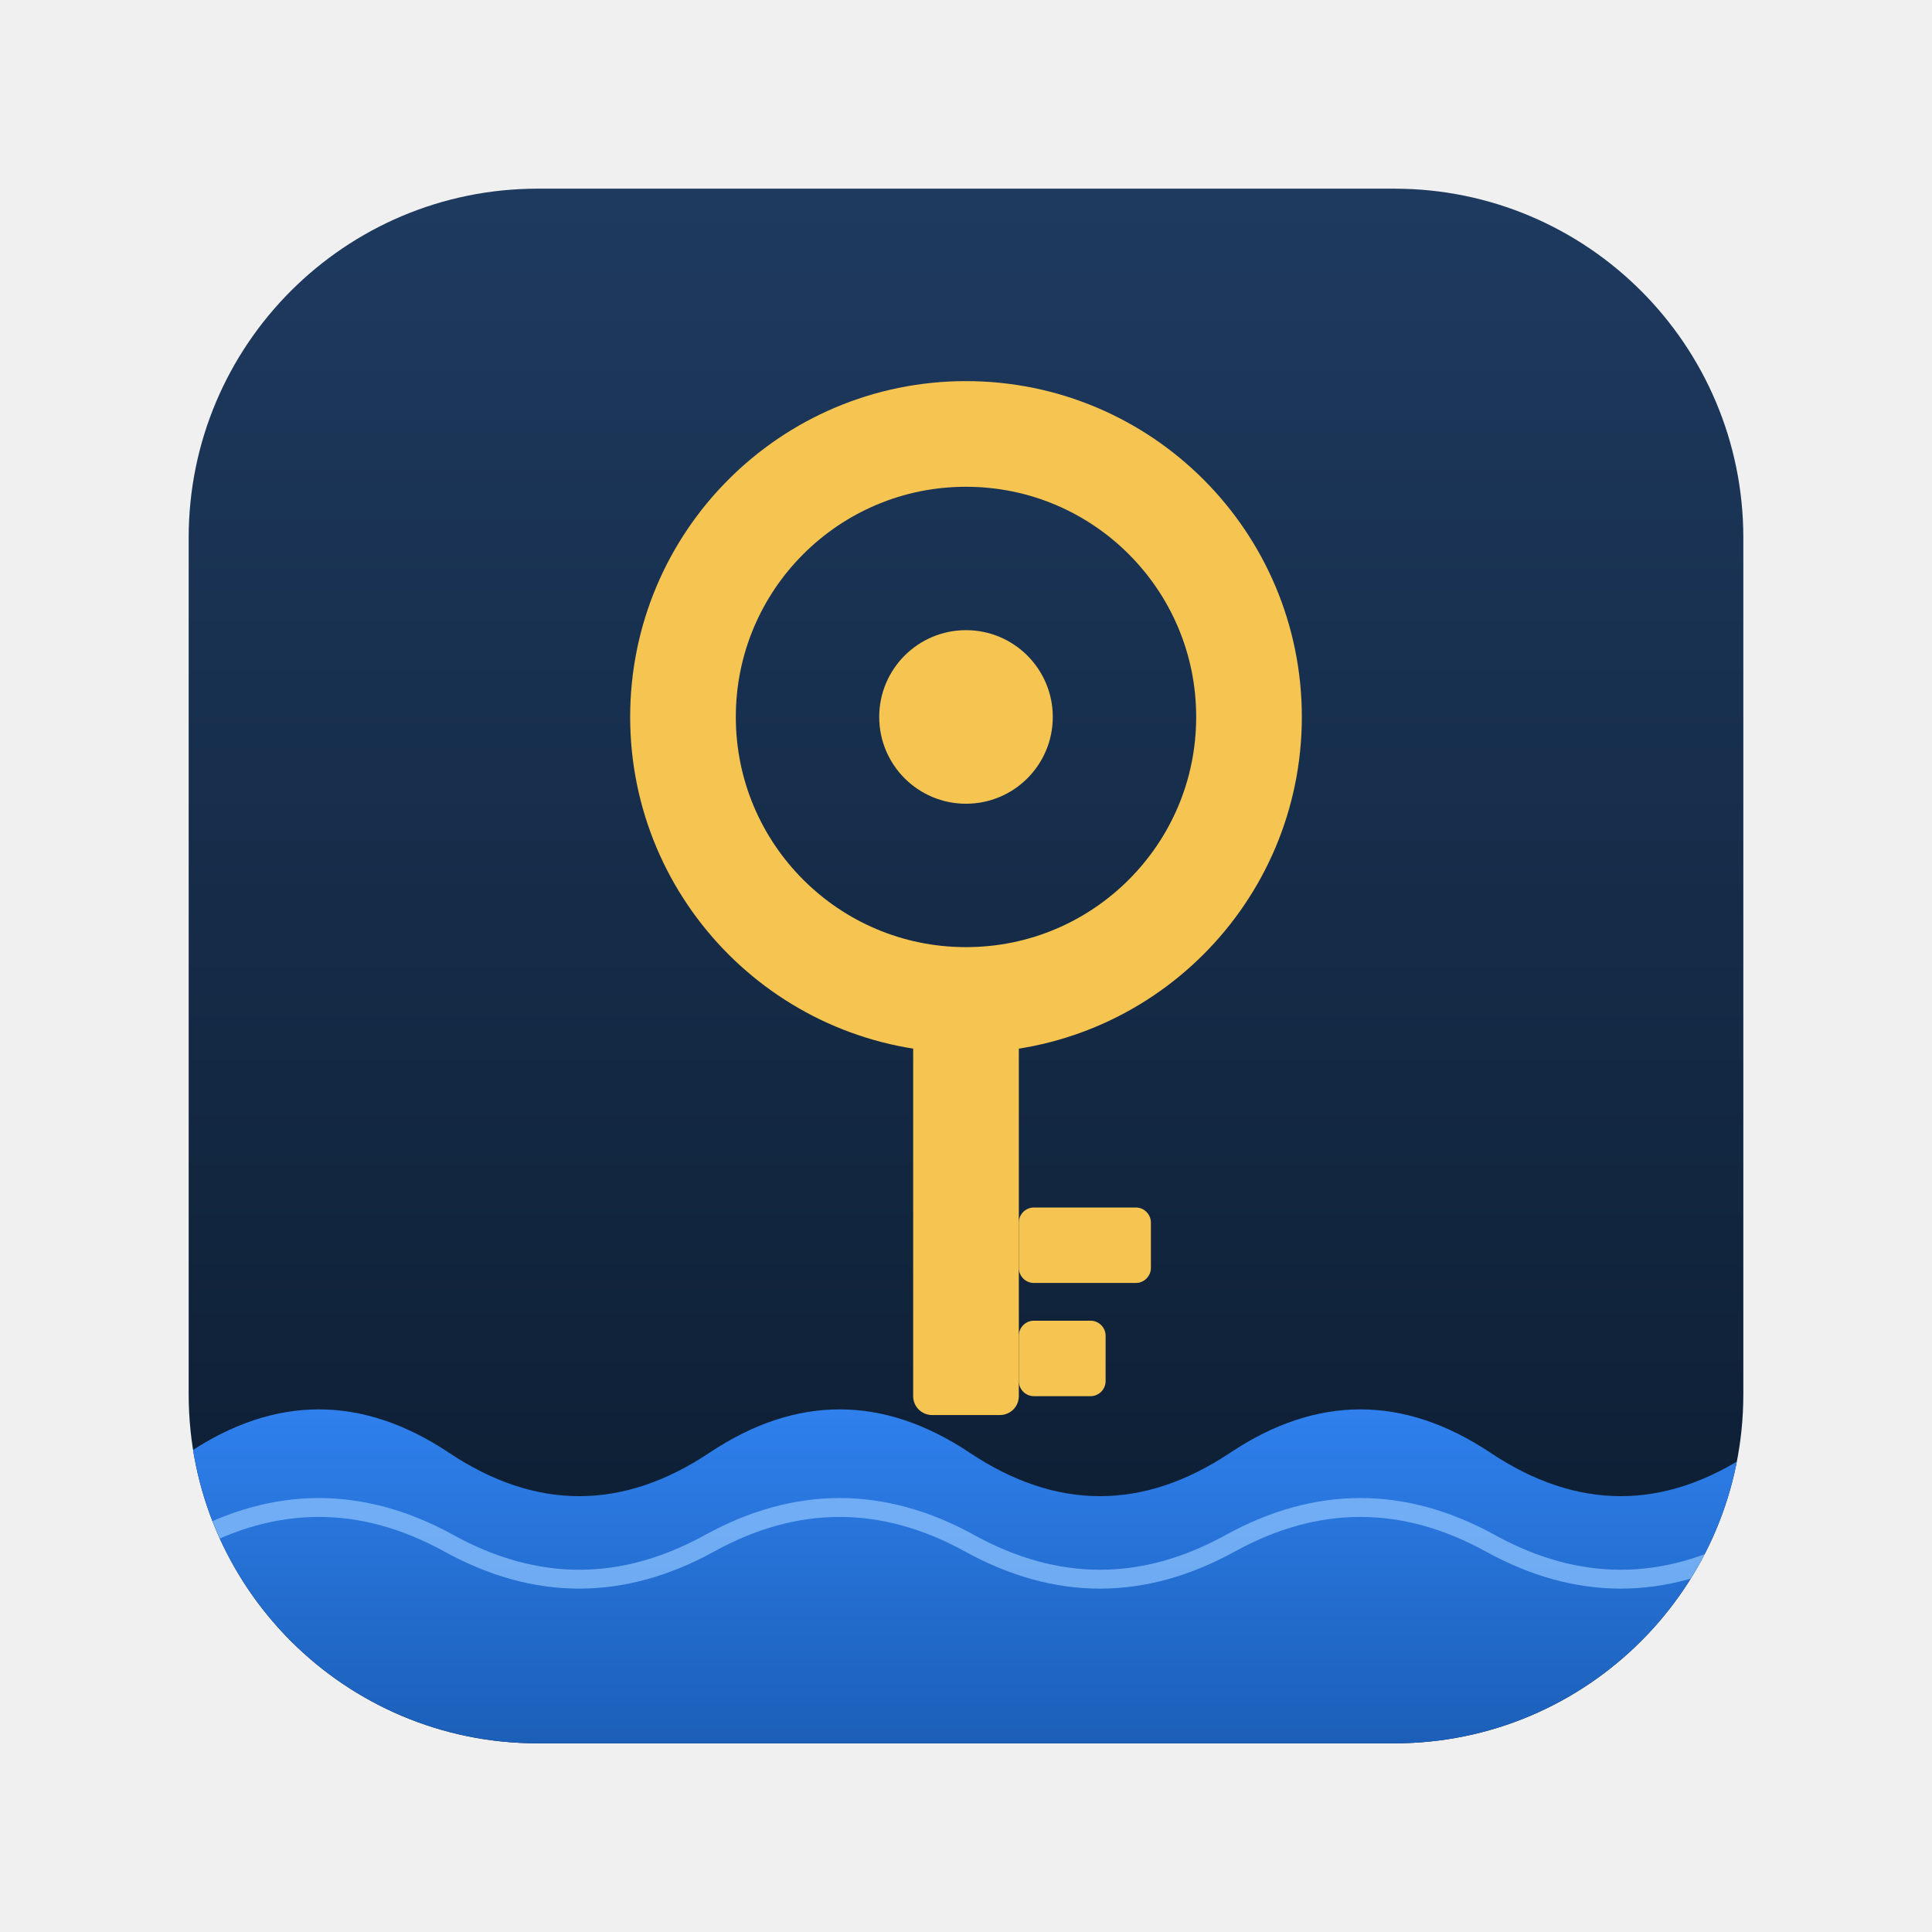
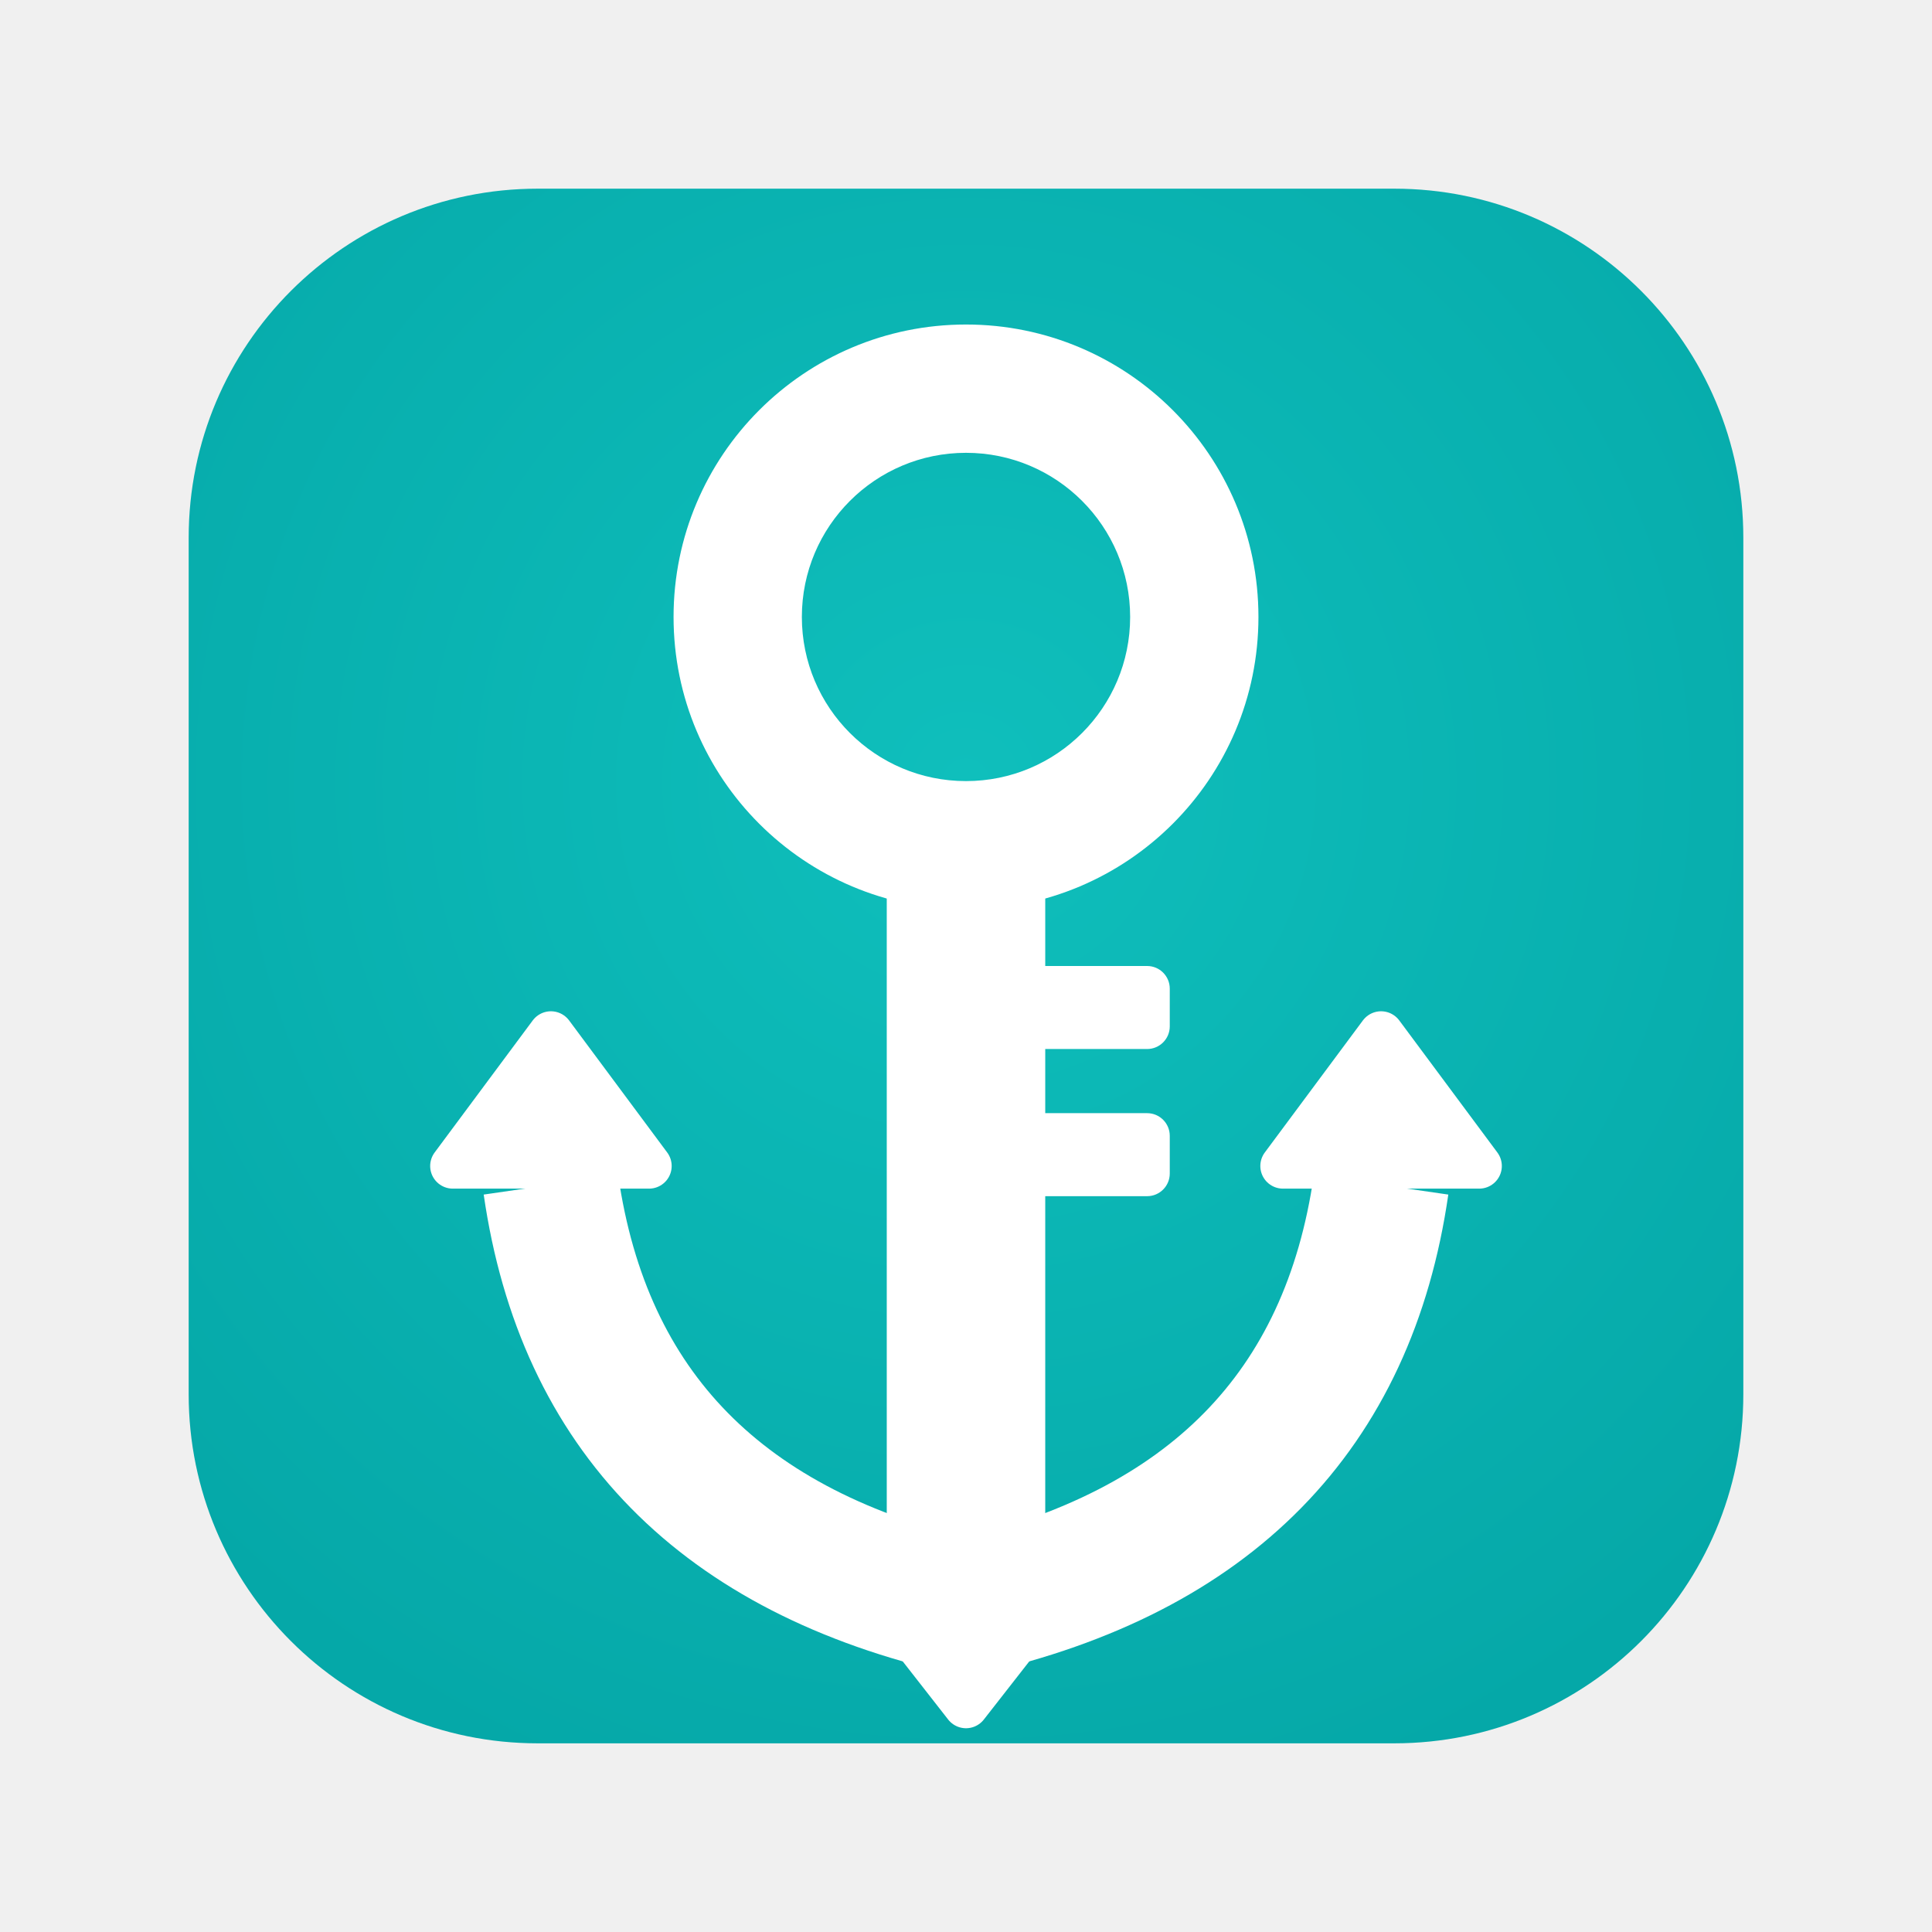
- <svg xmlns="http://www.w3.org/2000/svg" viewBox="0 0 1024 1024" role="img" aria-label="KeyHarbor 앱 아이콘 시안">
+ <svg xmlns="http://www.w3.org/2000/svg" viewBox="0 0 1024 1024" role="img" aria-label="KeyHarbor 앱 아이콘: 열쇠 몸통이 닻이 되는 모양">
  <defs>
-     <linearGradient id="bg" x1="0" y1="0" x2="0" y2="1">
-       <stop offset="0" stop-color="#1E3A5F" />
-       <stop offset="1" stop-color="#0B1B2E" />
-     </linearGradient>
-     <linearGradient id="sea" x1="0" y1="0" x2="0" y2="1">
-       <stop offset="0" stop-color="#2F80ED" />
-       <stop offset="1" stop-color="#1B5FB8" />
-     </linearGradient>
-     <clipPath id="sq">
-       <rect x="100" y="100" width="824" height="824" rx="185" />
-     </clipPath>
+     <radialGradient id="bg" cx="50%" cy="38%" r="70%">
+       <stop offset="0" stop-color="#0FBFBC" />
+       <stop offset="1" stop-color="#05A8A8" />
+     </radialGradient>
  </defs>
  <rect x="100" y="100" width="824" height="824" rx="185" fill="url(#bg)" />
-   <circle cx="512" cy="380" r="150" fill="none" stroke="#F5C451" stroke-width="56" />
-   <circle cx="512" cy="380" r="46" fill="#F5C451" />
-   <rect x="484" y="520" width="56" height="230" rx="10" fill="#F5C451" />
-   <rect x="540" y="640" width="70" height="40" rx="8" fill="#F5C451" />
-   <rect x="540" y="700" width="46" height="40" rx="8" fill="#F5C451" />
-   <g clip-path="url(#sq)">
-     <path d="M100 770 q69 -46 138 0 t138 0 t138 0 t138 0 t138 0 t138 0 V924 H100z" fill="url(#sea)" />
-     <path d="M100 818 q69 -38 138 0 t138 0 t138 0 t138 0 t138 0 t138 0" fill="none" stroke="#8EC5FF" stroke-width="10" stroke-linecap="round" opacity=".7" />
+   <g fill="#FFFFFF" stroke="#FFFFFF" stroke-linejoin="round">
+     <path fill-rule="evenodd" stroke="none" d="M512 172a155 155 0 1 1 0 310a155 155 0 1 1 0-310zm0 68a87 87 0 1 0 0 174a87 87 0 1 0 0-174z" />
+     <rect x="470" y="462" width="84" height="390" rx="12" stroke="none" />
+     <rect x="540" y="512" width="80" height="44" rx="12" stroke="none" />
+     <rect x="540" y="590" width="80" height="44" rx="12" stroke="none" />
+     <path d="M292 628 Q318 808 512 852 Q706 808 732 628" fill="none" stroke-width="72" stroke-linecap="butt" />
+     <path d="M292 548 L240 618 L344 618 Z" stroke-width="24" />
+     <path d="M732 548 L680 618 L784 618 Z" stroke-width="24" />
+     <path d="M462 840 L562 840 L512 904 Z" stroke-width="24" />
  </g>
</svg>
